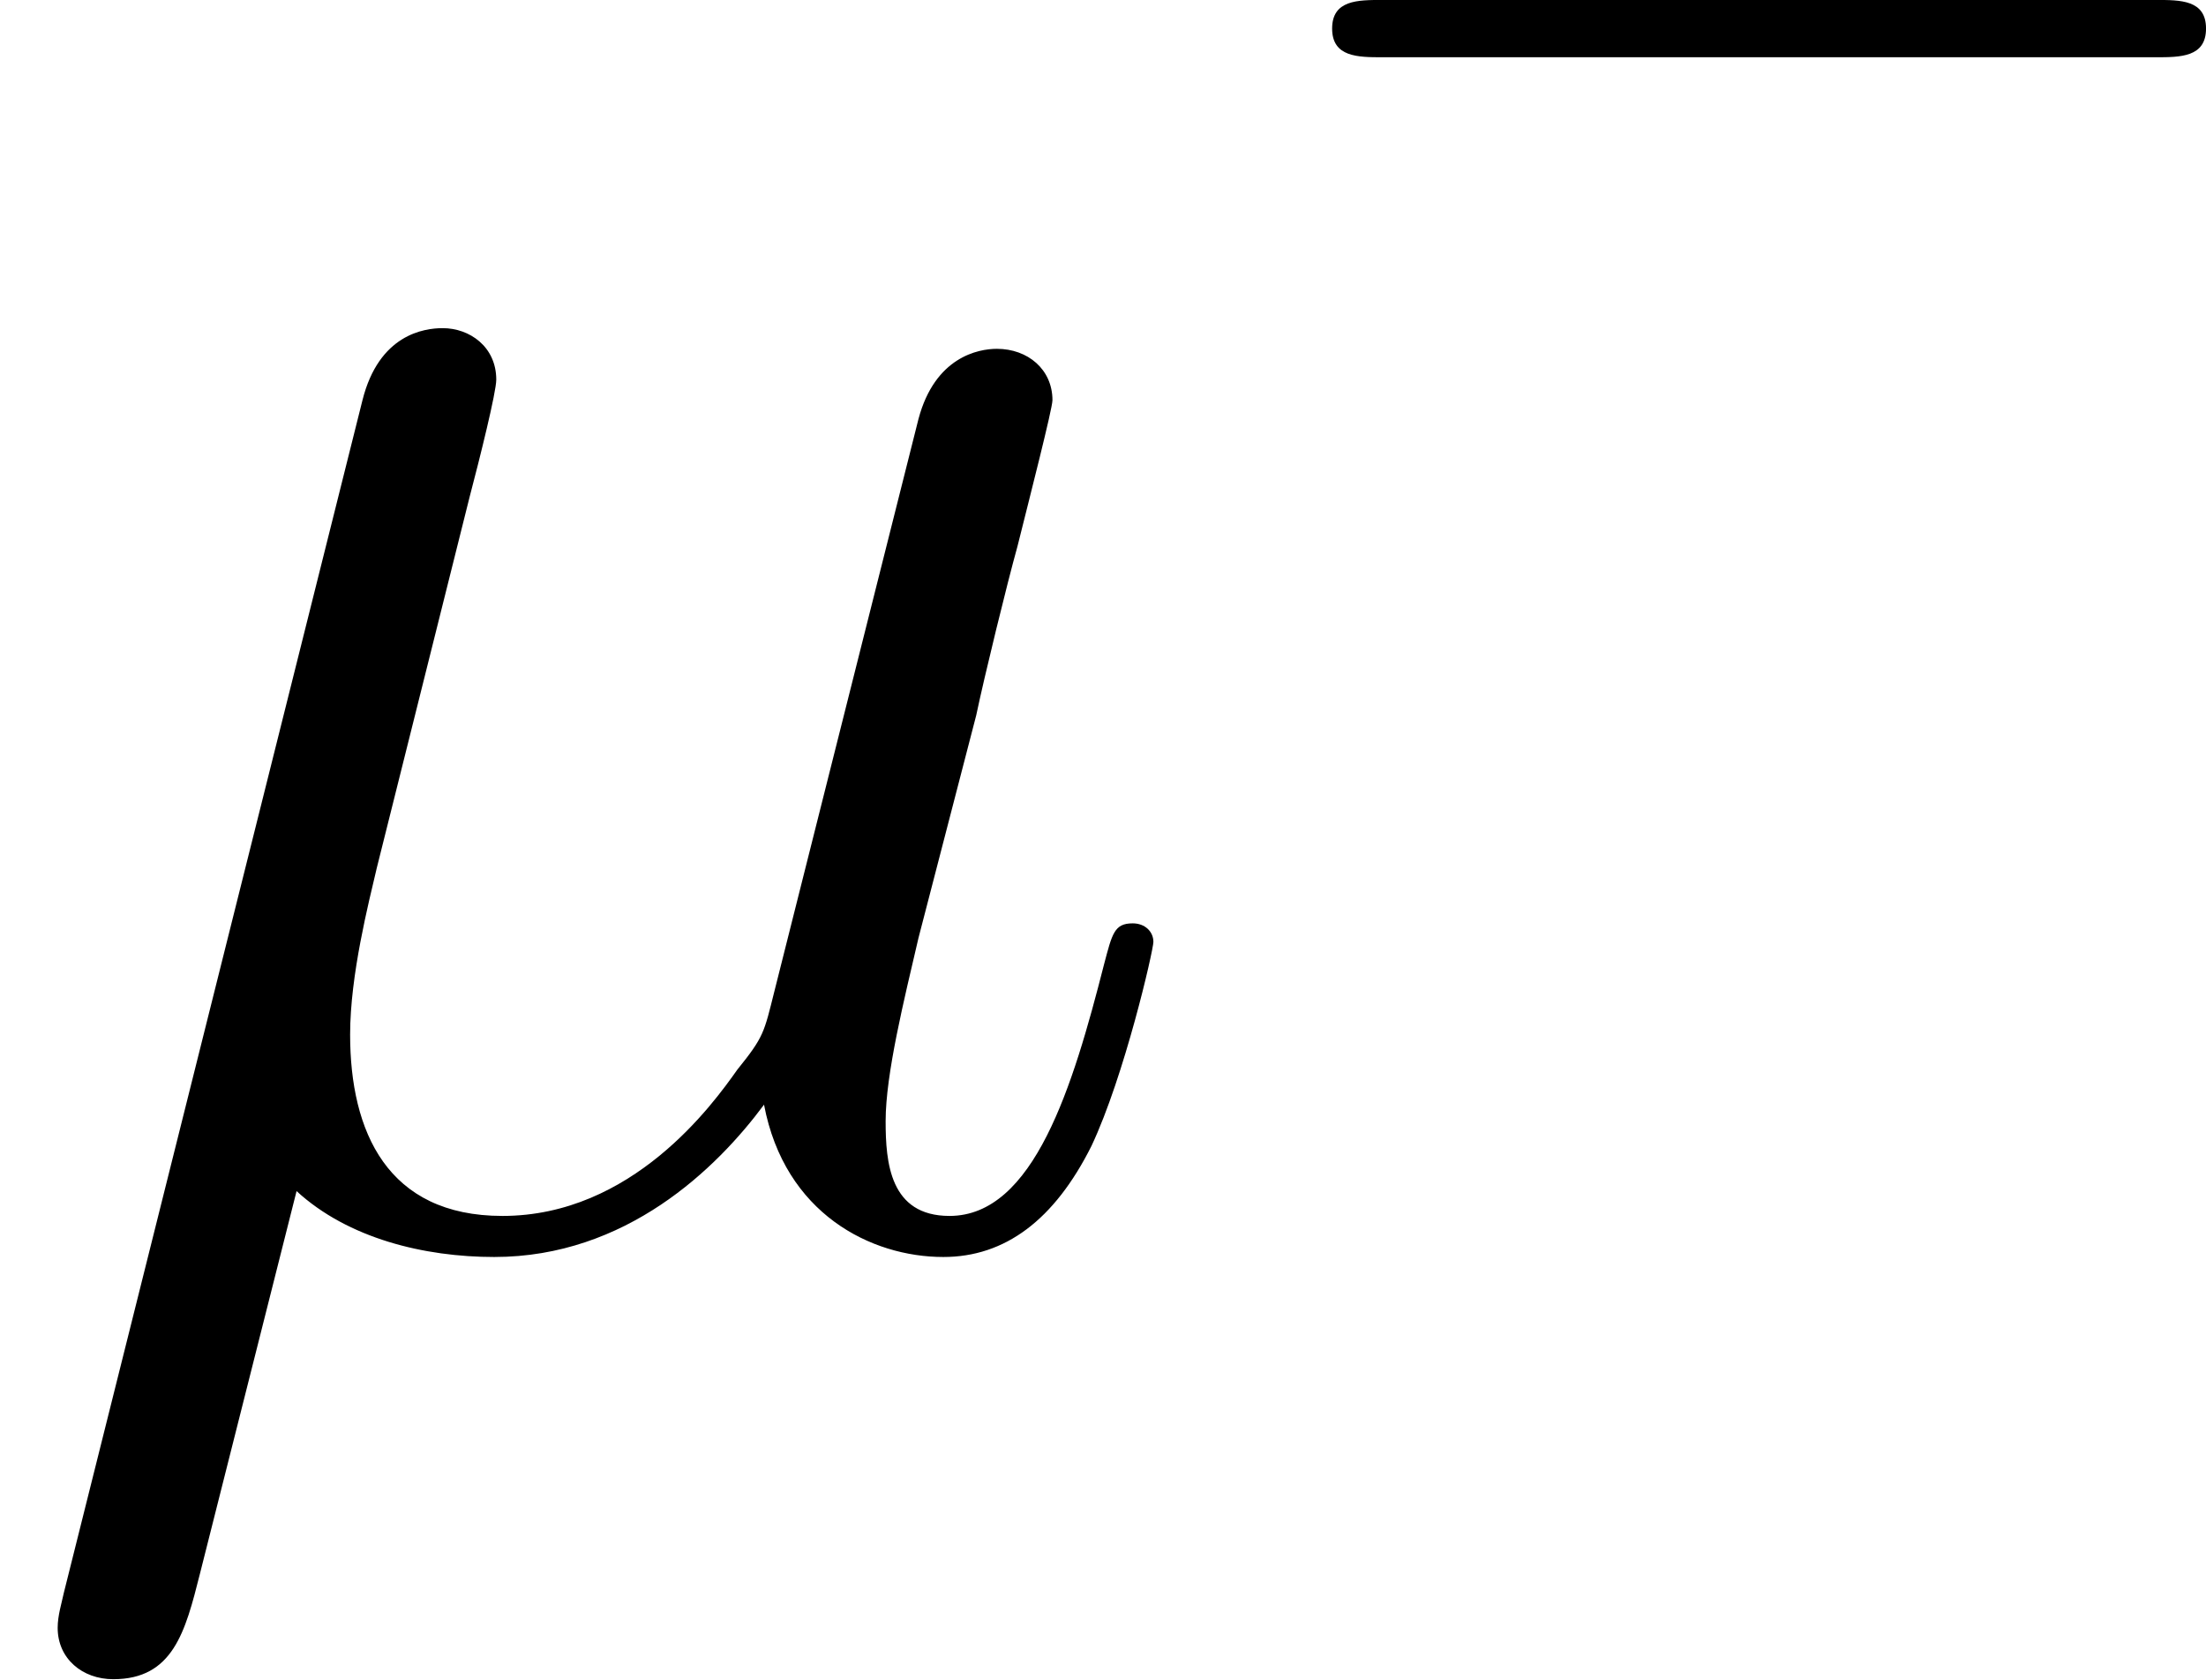
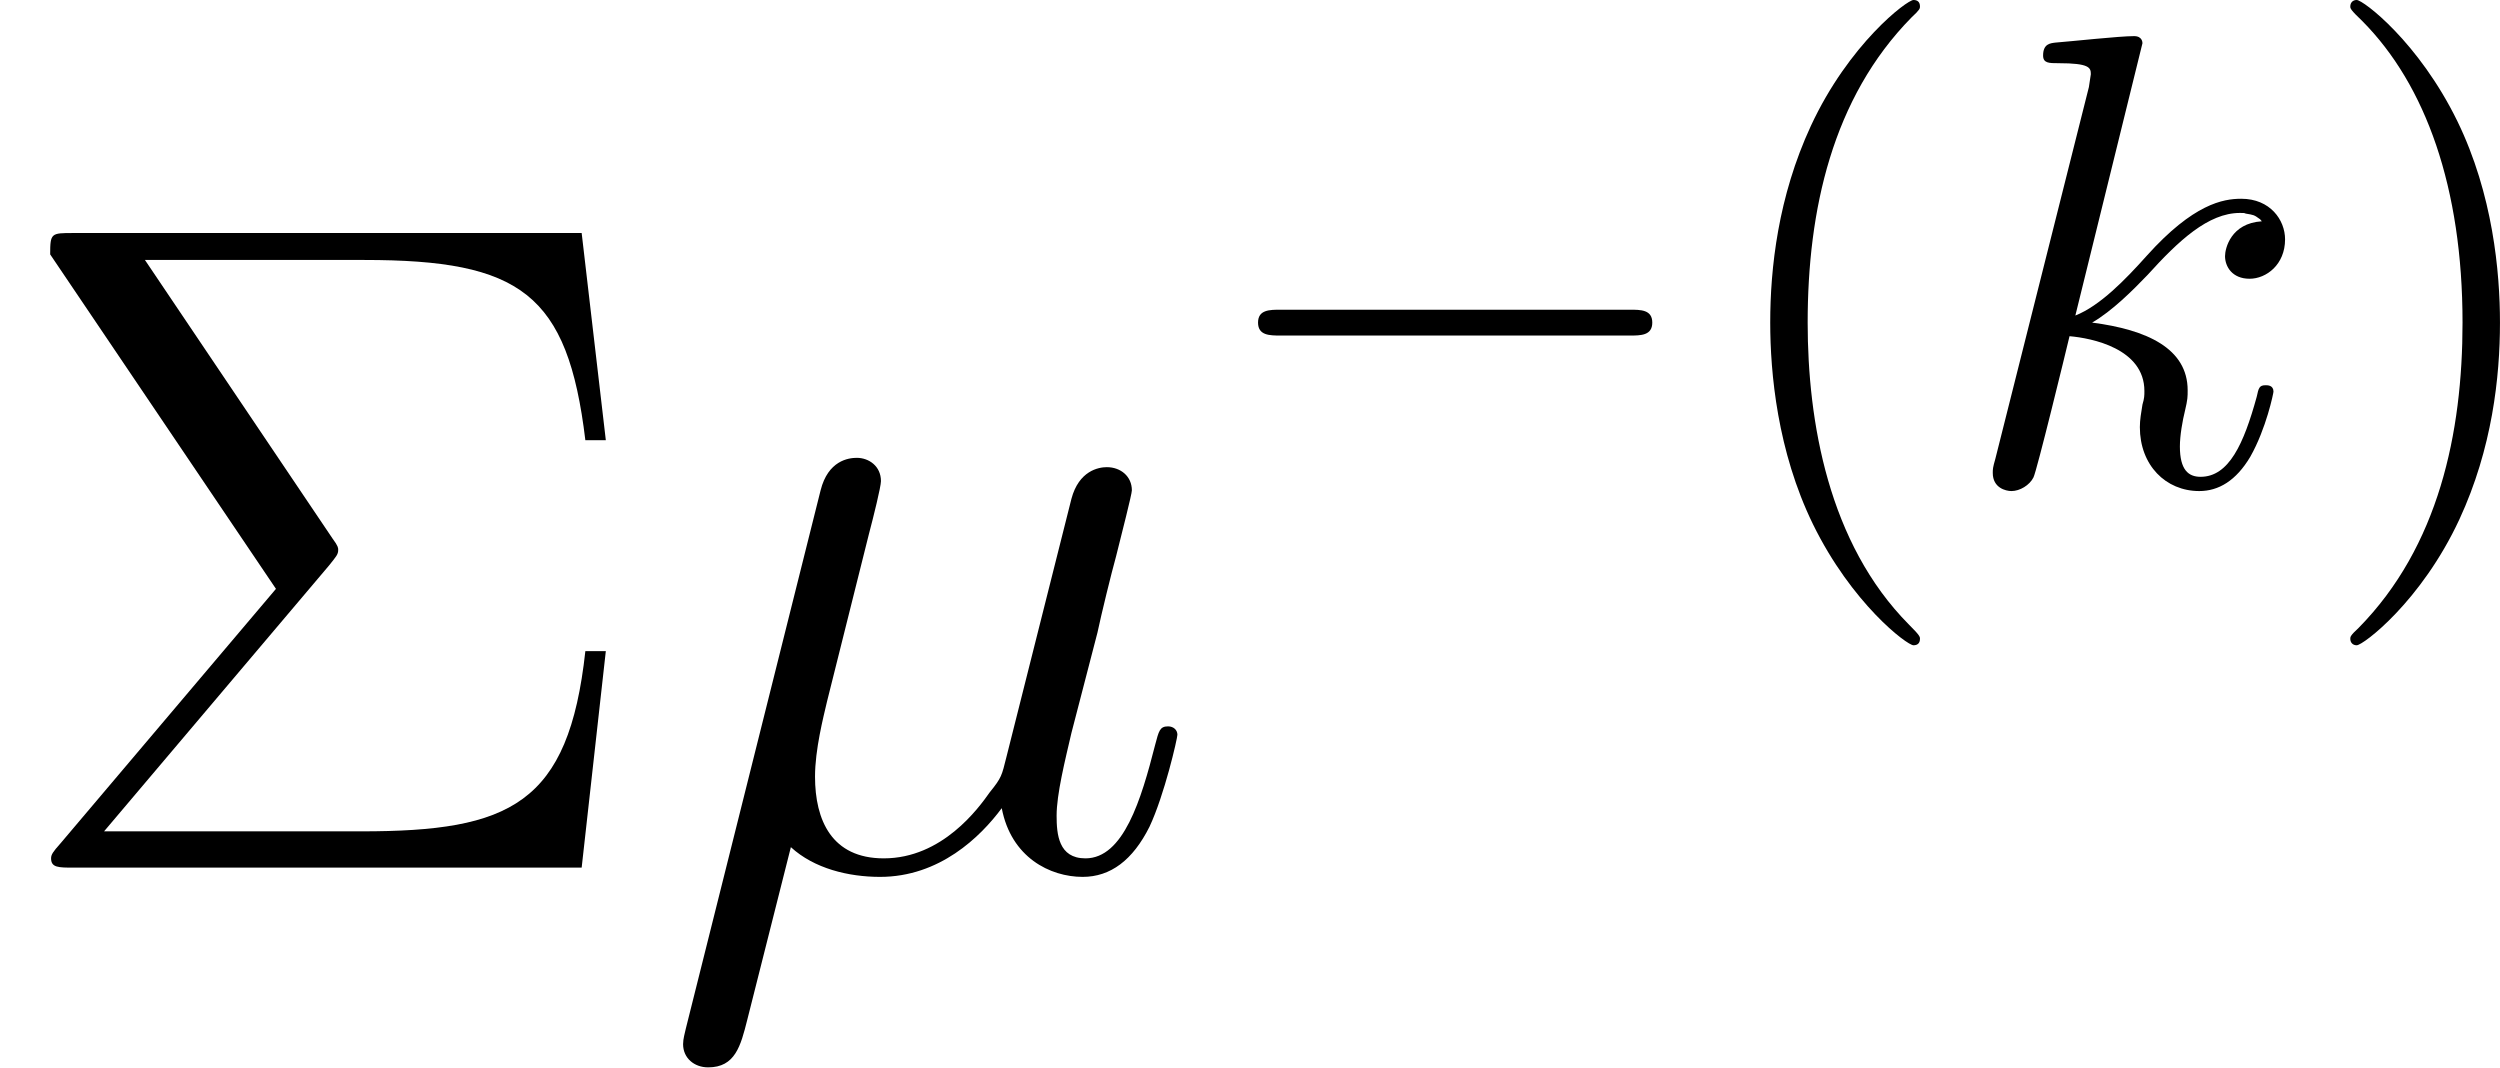
- <svg xmlns="http://www.w3.org/2000/svg" xmlns:xlink="http://www.w3.org/1999/xlink" version="1.1" width="17.363pt" height="13.218pt" viewBox="-.239 -.242 17.363 13.218">
+ <svg xmlns="http://www.w3.org/2000/svg" xmlns:xlink="http://www.w3.org/1999/xlink" version="1.1" width="43.617pt" height="18.622pt" viewBox="-.239 -.228 43.617 18.622">
  <defs>
-     <path id="g1-0" d="M6.565-2.291C6.735-2.291 6.914-2.291 6.914-2.491S6.735-2.69 6.565-2.69H1.176C1.006-2.69 .827-2.69 .827-2.491S1.006-2.291 1.176-2.291H6.565Z" />
+     <path id="g3-107" d="M2.859-6.804C2.859-6.814 2.859-6.914 2.73-6.914C2.501-6.914 1.773-6.834 1.514-6.814C1.435-6.804 1.325-6.795 1.325-6.615C1.325-6.496 1.415-6.496 1.564-6.496C2.042-6.496 2.062-6.426 2.062-6.326L2.032-6.127L.588-.389C.548-.249 .548-.229 .548-.169C.548 .06 .747 .11 .837 .11C.966 .11 1.116 .02 1.176-.1C1.225-.189 1.674-2.032 1.733-2.281C2.072-2.252 2.889-2.092 2.889-1.435C2.889-1.365 2.889-1.325 2.859-1.225C2.839-1.106 2.819-.986 2.819-.877C2.819-.289 3.218 .11 3.736 .11C4.035 .11 4.304-.05 4.523-.418C4.772-.857 4.882-1.405 4.882-1.425C4.882-1.524 4.792-1.524 4.762-1.524C4.663-1.524 4.653-1.484 4.623-1.345C4.423-.618 4.194-.11 3.756-.11C3.567-.11 3.437-.219 3.437-.578C3.437-.747 3.477-.976 3.517-1.136C3.557-1.305 3.557-1.345 3.557-1.445C3.557-2.092 2.929-2.381 2.082-2.491C2.391-2.67 2.71-2.989 2.939-3.228C3.417-3.756 3.875-4.184 4.364-4.184C4.423-4.184 4.433-4.184 4.453-4.174C4.573-4.154 4.583-4.154 4.663-4.095C4.682-4.085 4.682-4.075 4.702-4.055C4.224-4.025 4.134-3.636 4.134-3.517C4.134-3.357 4.244-3.168 4.513-3.168C4.772-3.168 5.061-3.387 5.061-3.776C5.061-4.075 4.832-4.403 4.384-4.403C4.105-4.403 3.646-4.324 2.929-3.527C2.59-3.148 2.202-2.75 1.823-2.6L2.859-6.804Z" />
+     <path id="g1-6" d="M5.079-4.663C5.193-4.806 5.222-4.835 5.222-4.906C5.222-4.935 5.222-4.964 5.136-5.079L2.238-9.382H5.624C8.034-9.382 8.766-8.866 9.038-6.599H9.354L8.981-9.798H1.133C.789-9.798 .775-9.798 .775-9.468L4.261-4.304L.933-.373C.818-.244 .789-.201 .789-.143C.789 0 .904 0 1.133 0H8.981L9.354-3.343H9.038C8.78-.976 7.876-.56 5.581-.56H1.607L5.079-4.663Z" />
+     <path id="g4-40" d="M3.298 2.391C3.298 2.361 3.298 2.341 3.128 2.172C1.883 .917 1.564-.966 1.564-2.491C1.564-4.224 1.943-5.958 3.168-7.203C3.298-7.323 3.298-7.342 3.298-7.372C3.298-7.442 3.258-7.472 3.198-7.472C3.098-7.472 2.202-6.795 1.614-5.529C1.106-4.433 .986-3.328 .986-2.491C.986-1.714 1.096-.508 1.644 .618C2.242 1.843 3.098 2.491 3.198 2.491C3.258 2.491 3.298 2.461 3.298 2.391Z" />
+     <path id="g4-41" d="M2.879-2.491C2.879-3.268 2.77-4.473 2.222-5.599C1.624-6.824 .767-7.472 .667-7.472C.608-7.472 .568-7.432 .568-7.372C.568-7.342 .568-7.323 .757-7.143C1.733-6.157 2.301-4.573 2.301-2.491C2.301-.787 1.933 .966 .697 2.222C.568 2.341 .568 2.361 .568 2.391C.568 2.451 .608 2.491 .667 2.491C.767 2.491 1.664 1.813 2.252 .548C2.76-.548 2.879-1.654 2.879-2.491Z" />
    <path id="g0-22" d="M2.066-.316C2.425 .014 2.955 .143 3.443 .143C4.361 .143 4.992-.473 5.322-.918C5.466-.158 6.068 .143 6.571 .143C7.001 .143 7.345-.115 7.603-.631C7.833-1.119 8.034-1.994 8.034-2.052C8.034-2.123 7.976-2.181 7.89-2.181C7.761-2.181 7.747-2.109 7.69-1.894C7.474-1.047 7.202-.143 6.614-.143C6.198-.143 6.169-.516 6.169-.803C6.169-1.133 6.298-1.65 6.398-2.08L6.8-3.63C6.857-3.902 7.015-4.548 7.087-4.806C7.173-5.15 7.331-5.767 7.331-5.825C7.331-6.04 7.159-6.183 6.944-6.183C6.814-6.183 6.513-6.126 6.398-5.695L5.394-1.707C5.322-1.42 5.322-1.392 5.136-1.162C4.964-.918 4.404-.143 3.5-.143C2.697-.143 2.439-.732 2.439-1.406C2.439-1.822 2.568-2.324 2.625-2.568L3.271-5.15C3.343-5.423 3.457-5.882 3.457-5.968C3.457-6.198 3.271-6.327 3.084-6.327C2.955-6.327 2.64-6.284 2.525-5.825L.445 2.482C.43 2.554 .402 2.64 .402 2.726C.402 2.941 .574 3.084 .789 3.084C1.205 3.084 1.291 2.754 1.392 2.353L2.066-.316Z" />
+     <path id="g2-0" d="M6.565-2.291C6.735-2.291 6.914-2.291 6.914-2.491S6.735-2.69 6.565-2.69H1.176C1.006-2.69 .827-2.69 .827-2.491S1.006-2.291 1.176-2.291H6.565Z" />
  </defs>
-   <g id="page1" transform="matrix(1.13 0 0 1.13 -63.98604 -64.81043)">
-     <use x="56.413" y="65.753" xlink:href="#g0-22" />
-     <use x="64.865" y="59.83" xlink:href="#g1-0" />
+   <g id="page1" transform="matrix(1.13 0 0 1.13 -63.98604 -61.02)">
+     <use x="56.413" y="67.194" xlink:href="#g1-6" />
+     <use x="66.558" y="67.194" xlink:href="#g0-22" />
+     <use x="75.01" y="61.27" xlink:href="#g2-0" />
+     <use x="82.759" y="61.27" xlink:href="#g4-40" />
+     <use x="86.633" y="61.27" xlink:href="#g3-107" />
+     <use x="92.133" y="61.27" xlink:href="#g4-41" />
  </g>
</svg>
